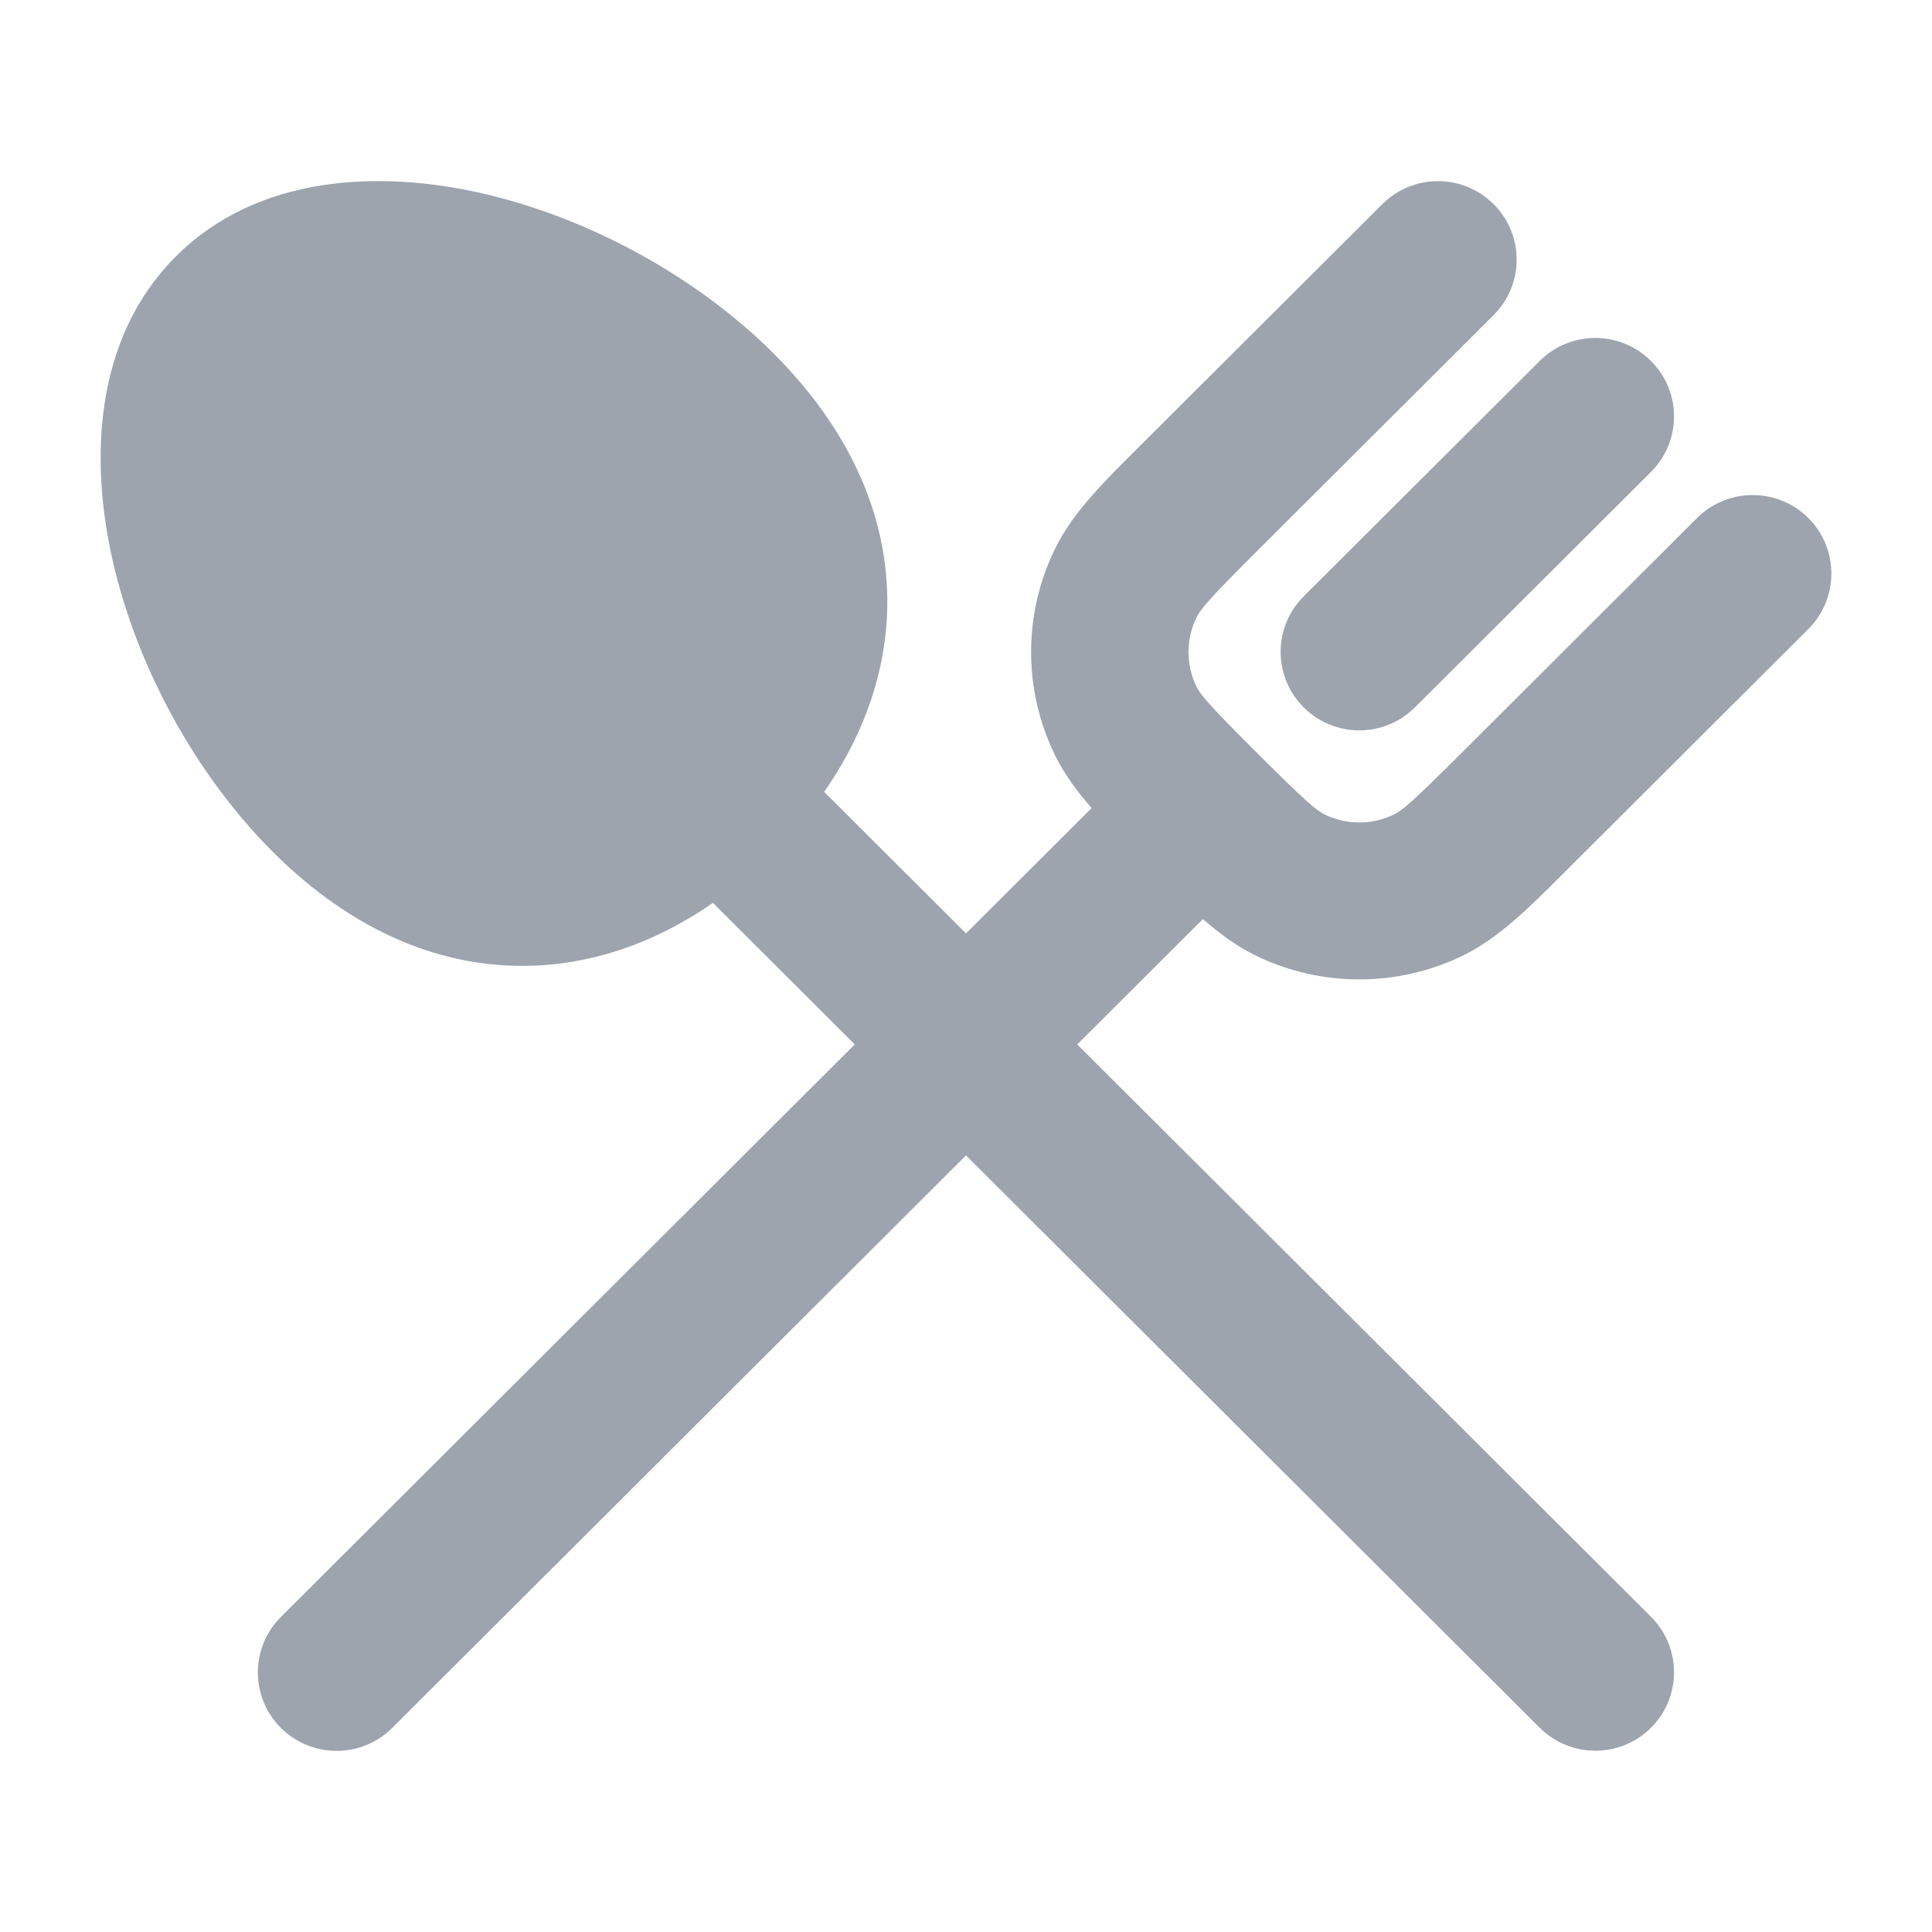
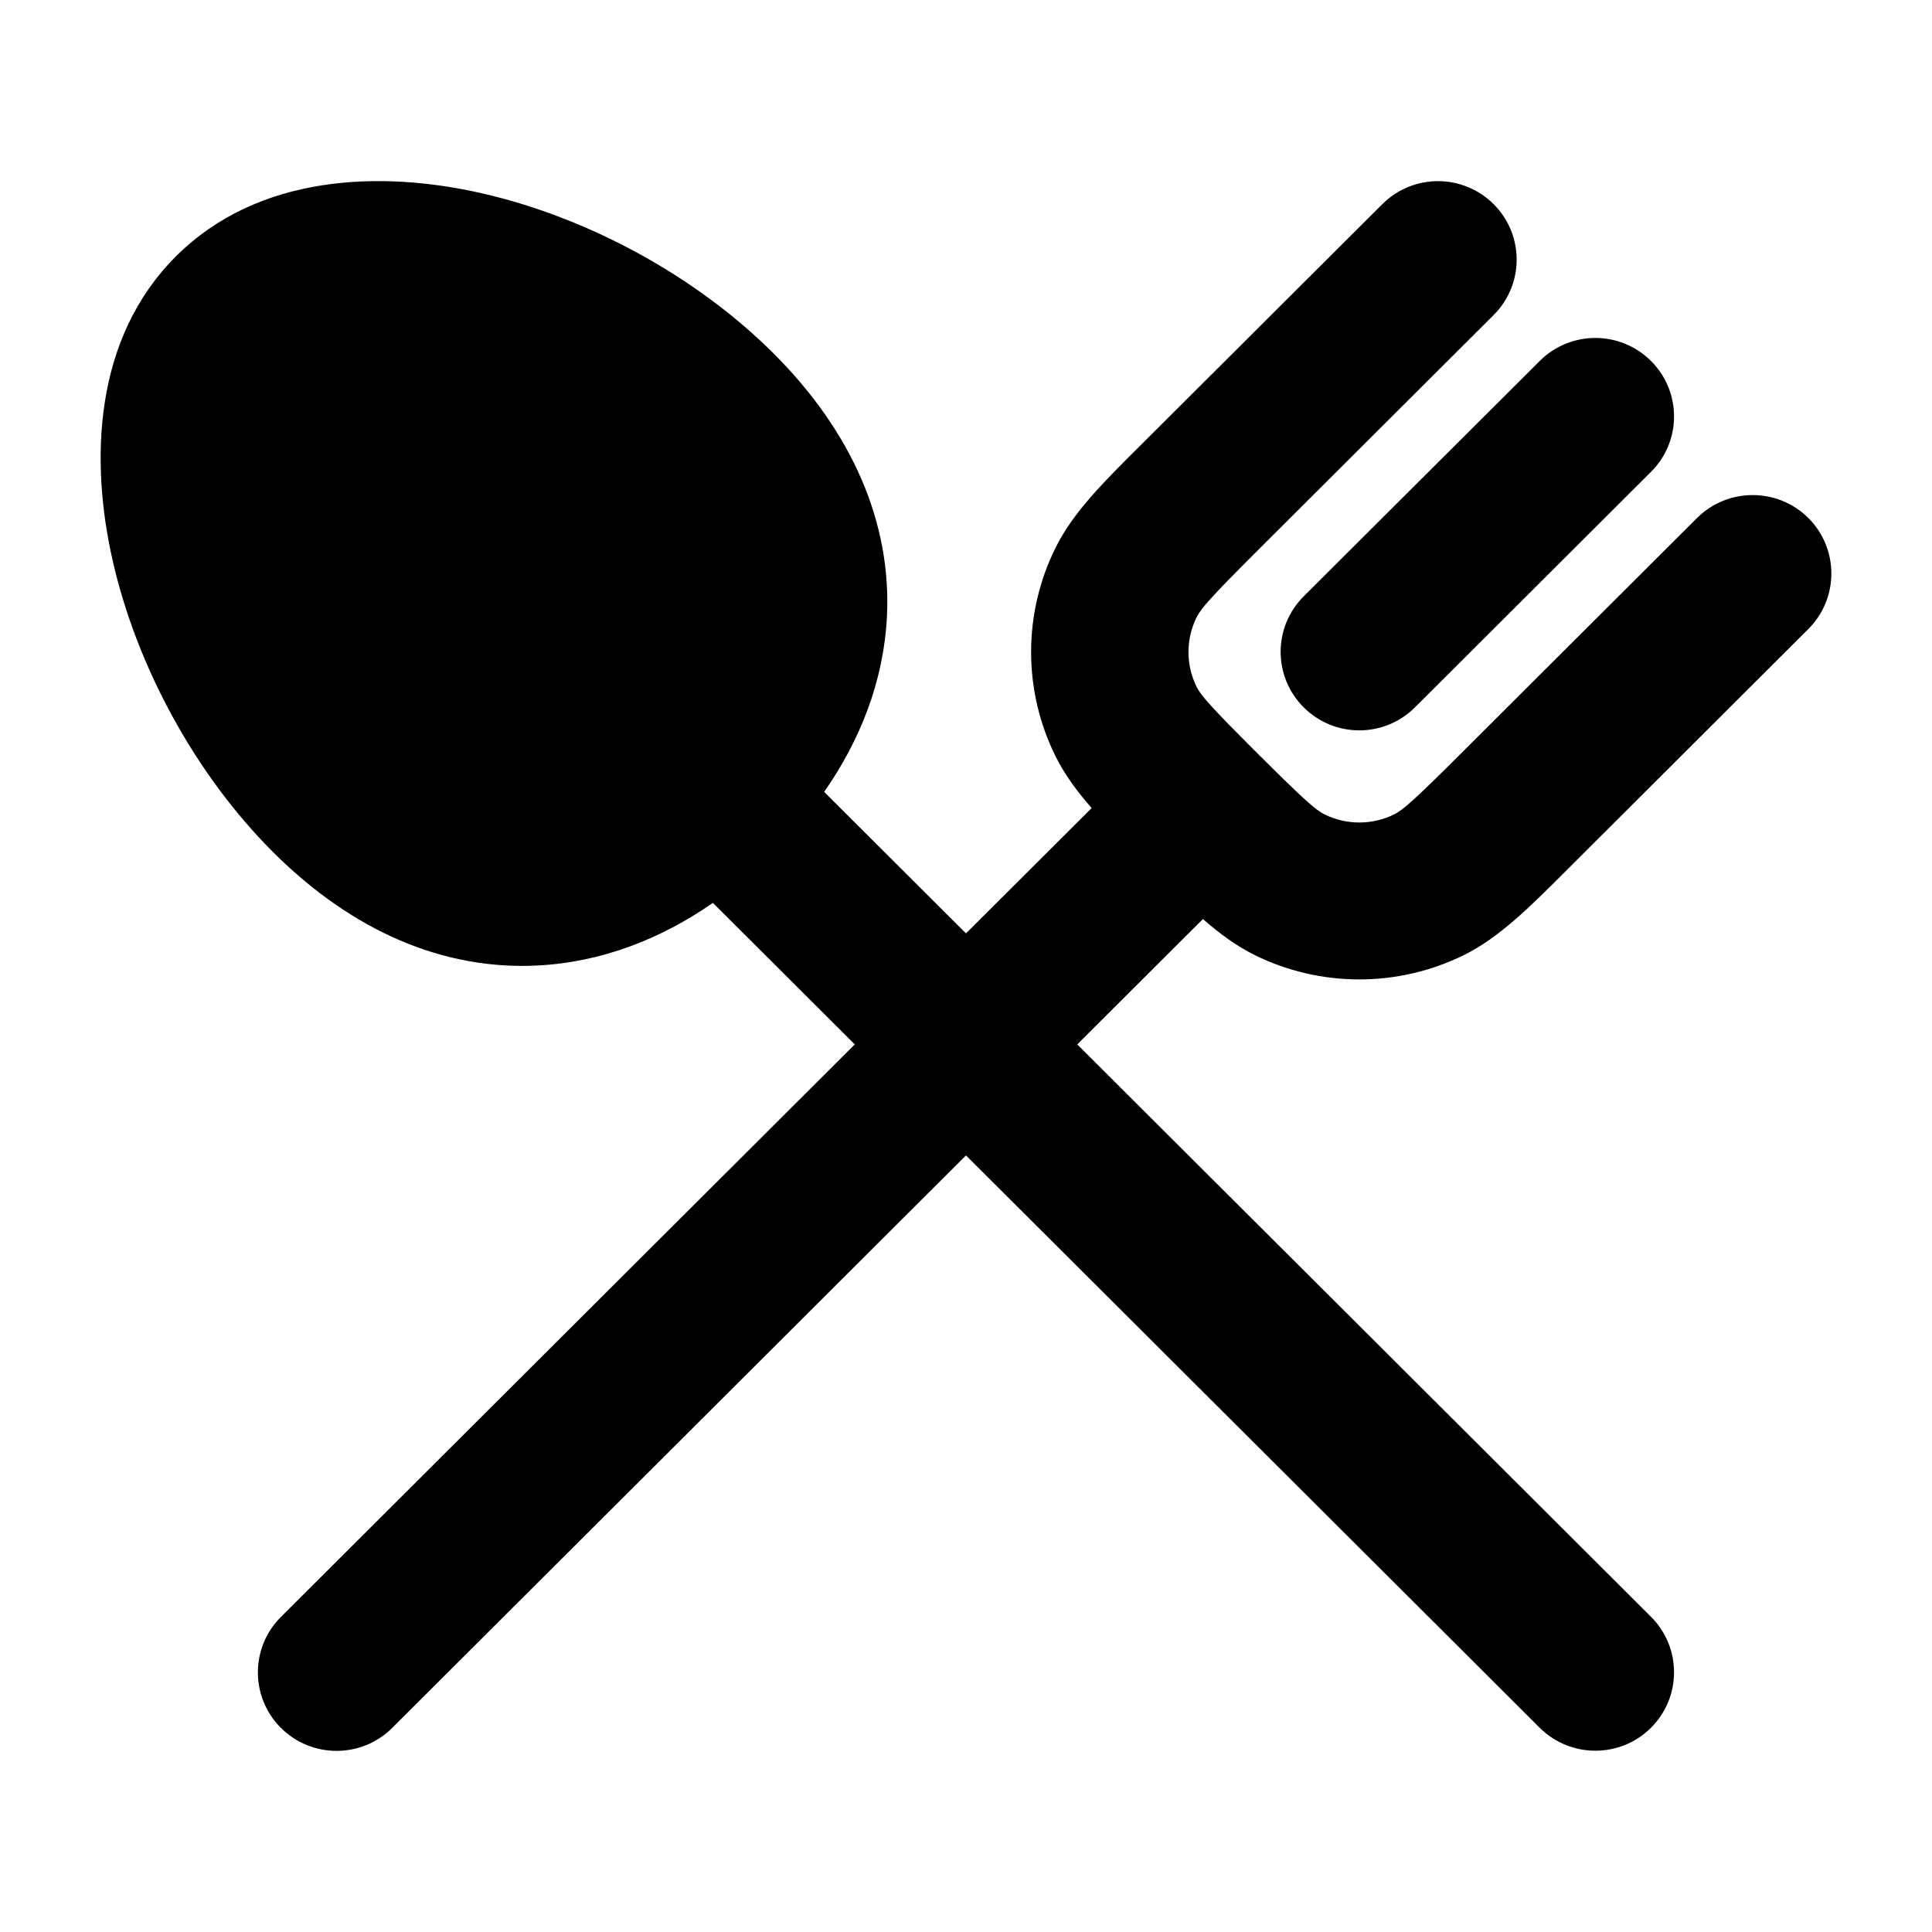
<svg xmlns="http://www.w3.org/2000/svg" width="24" height="24" viewBox="0 0 24 24" fill="none">
-   <path d="M12 14.353L4.872 21.465C4.49 21.845 3.872 21.845 3.49 21.465C3.108 21.084 3.108 20.466 3.49 20.086L10.618 12.974L8.856 11.216C8.213 11.662 7.476 11.954 6.674 11.994C5.516 12.052 4.385 11.575 3.394 10.587C2.426 9.621 1.702 8.283 1.403 6.978C1.112 5.714 1.167 4.2 2.186 3.184C3.205 2.167 4.723 2.112 5.99 2.402C7.297 2.701 8.639 3.423 9.607 4.388C10.598 5.377 11.075 6.506 11.018 7.661C10.977 8.461 10.685 9.197 10.238 9.837L12 11.595L13.561 10.038C13.379 9.83 13.225 9.622 13.114 9.398C12.707 8.58 12.707 7.619 13.114 6.801C13.33 6.366 13.707 5.991 14.144 5.556L17.172 2.536C17.554 2.155 18.173 2.155 18.554 2.536C18.936 2.916 18.936 3.534 18.554 3.914L15.622 6.839C15.034 7.426 14.919 7.56 14.865 7.667C14.73 7.94 14.73 8.26 14.865 8.533C14.919 8.64 15.034 8.773 15.622 9.36C16.211 9.947 16.345 10.062 16.452 10.116C16.726 10.251 17.047 10.251 17.32 10.116C17.427 10.062 17.561 9.947 18.149 9.36L21.081 6.435C21.463 6.055 22.082 6.055 22.464 6.435C22.845 6.816 22.845 7.433 22.464 7.814L19.436 10.835C19 11.271 18.623 11.647 18.188 11.863C17.367 12.268 16.404 12.268 15.584 11.863C15.36 11.752 15.152 11.599 14.943 11.417L13.382 12.974L20.509 20.084C20.891 20.465 20.891 21.082 20.509 21.463C20.128 21.843 19.509 21.843 19.127 21.463L12 14.353Z" fill="#9DA4AE" />
-   <path d="M20.509 4.484C20.891 4.864 20.891 5.482 20.509 5.862L17.577 8.787C17.195 9.168 16.577 9.168 16.195 8.787C15.813 8.406 15.813 7.789 16.195 7.408L19.127 4.484C19.509 4.103 20.127 4.103 20.509 4.484Z" fill="#9DA4AE" />
+   <path d="M12 14.353L4.872 21.465C4.49 21.845 3.872 21.845 3.49 21.465C3.108 21.084 3.108 20.466 3.49 20.086L10.618 12.974L8.856 11.216C8.213 11.662 7.476 11.954 6.674 11.994C5.516 12.052 4.385 11.575 3.394 10.587C2.426 9.621 1.702 8.283 1.403 6.978C1.112 5.714 1.167 4.2 2.186 3.184C3.205 2.167 4.723 2.112 5.99 2.402C7.297 2.701 8.639 3.423 9.607 4.388C10.598 5.377 11.075 6.506 11.018 7.661C10.977 8.461 10.685 9.197 10.238 9.837L12 11.595L13.561 10.038C13.379 9.83 13.225 9.622 13.114 9.398C12.707 8.58 12.707 7.619 13.114 6.801C13.33 6.366 13.707 5.991 14.144 5.556L17.172 2.536C17.554 2.155 18.173 2.155 18.554 2.536C18.936 2.916 18.936 3.534 18.554 3.914L15.622 6.839C15.034 7.426 14.919 7.56 14.865 7.667C14.73 7.94 14.73 8.26 14.865 8.533C14.919 8.64 15.034 8.773 15.622 9.36C16.211 9.947 16.345 10.062 16.452 10.116C16.726 10.251 17.047 10.251 17.32 10.116C17.427 10.062 17.561 9.947 18.149 9.36L21.081 6.435C21.463 6.055 22.082 6.055 22.464 6.435C22.845 6.816 22.845 7.433 22.464 7.814L19.436 10.835C19 11.271 18.623 11.647 18.188 11.863C17.367 12.268 16.404 12.268 15.584 11.863C15.36 11.752 15.152 11.599 14.943 11.417L13.382 12.974L20.509 20.084C20.891 20.465 20.891 21.082 20.509 21.463C20.128 21.843 19.509 21.843 19.127 21.463L12 14.353Z" fill="currentColor" />
+   <path d="M20.509 4.484C20.891 4.864 20.891 5.482 20.509 5.862L17.577 8.787C17.195 9.168 16.577 9.168 16.195 8.787C15.813 8.406 15.813 7.789 16.195 7.408L19.127 4.484C19.509 4.103 20.127 4.103 20.509 4.484Z" fill="currentColor" />
</svg>
